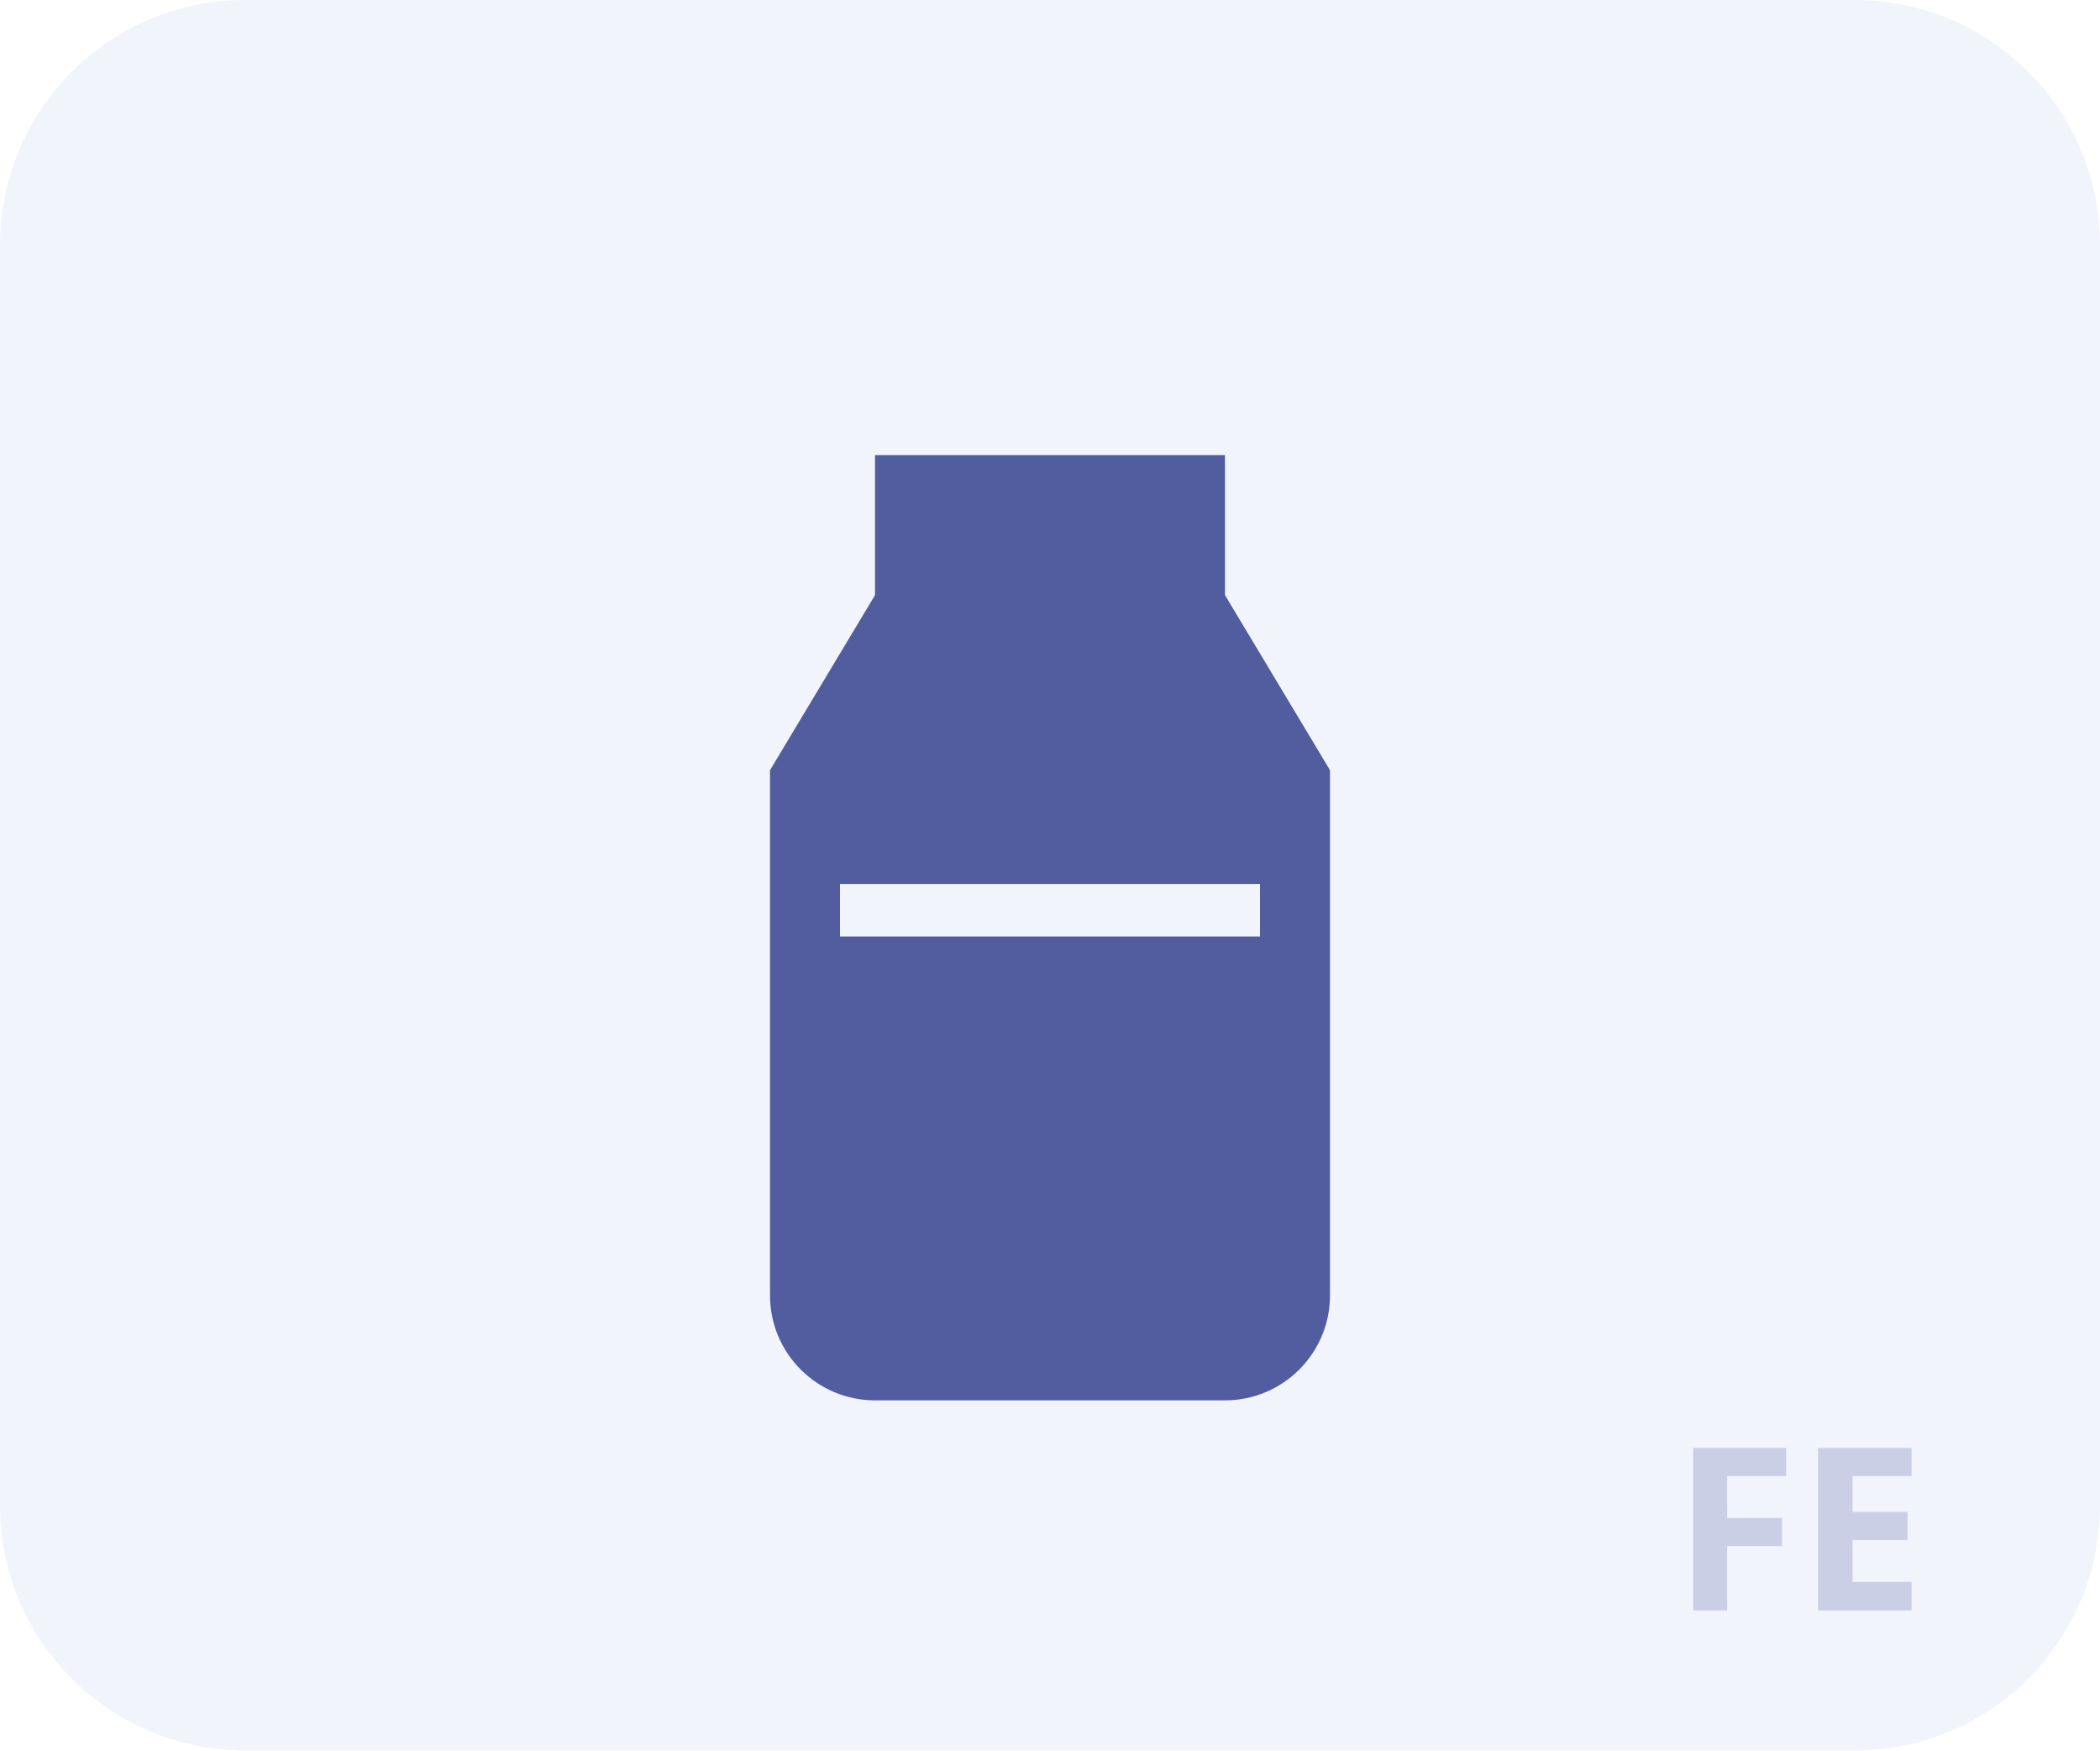
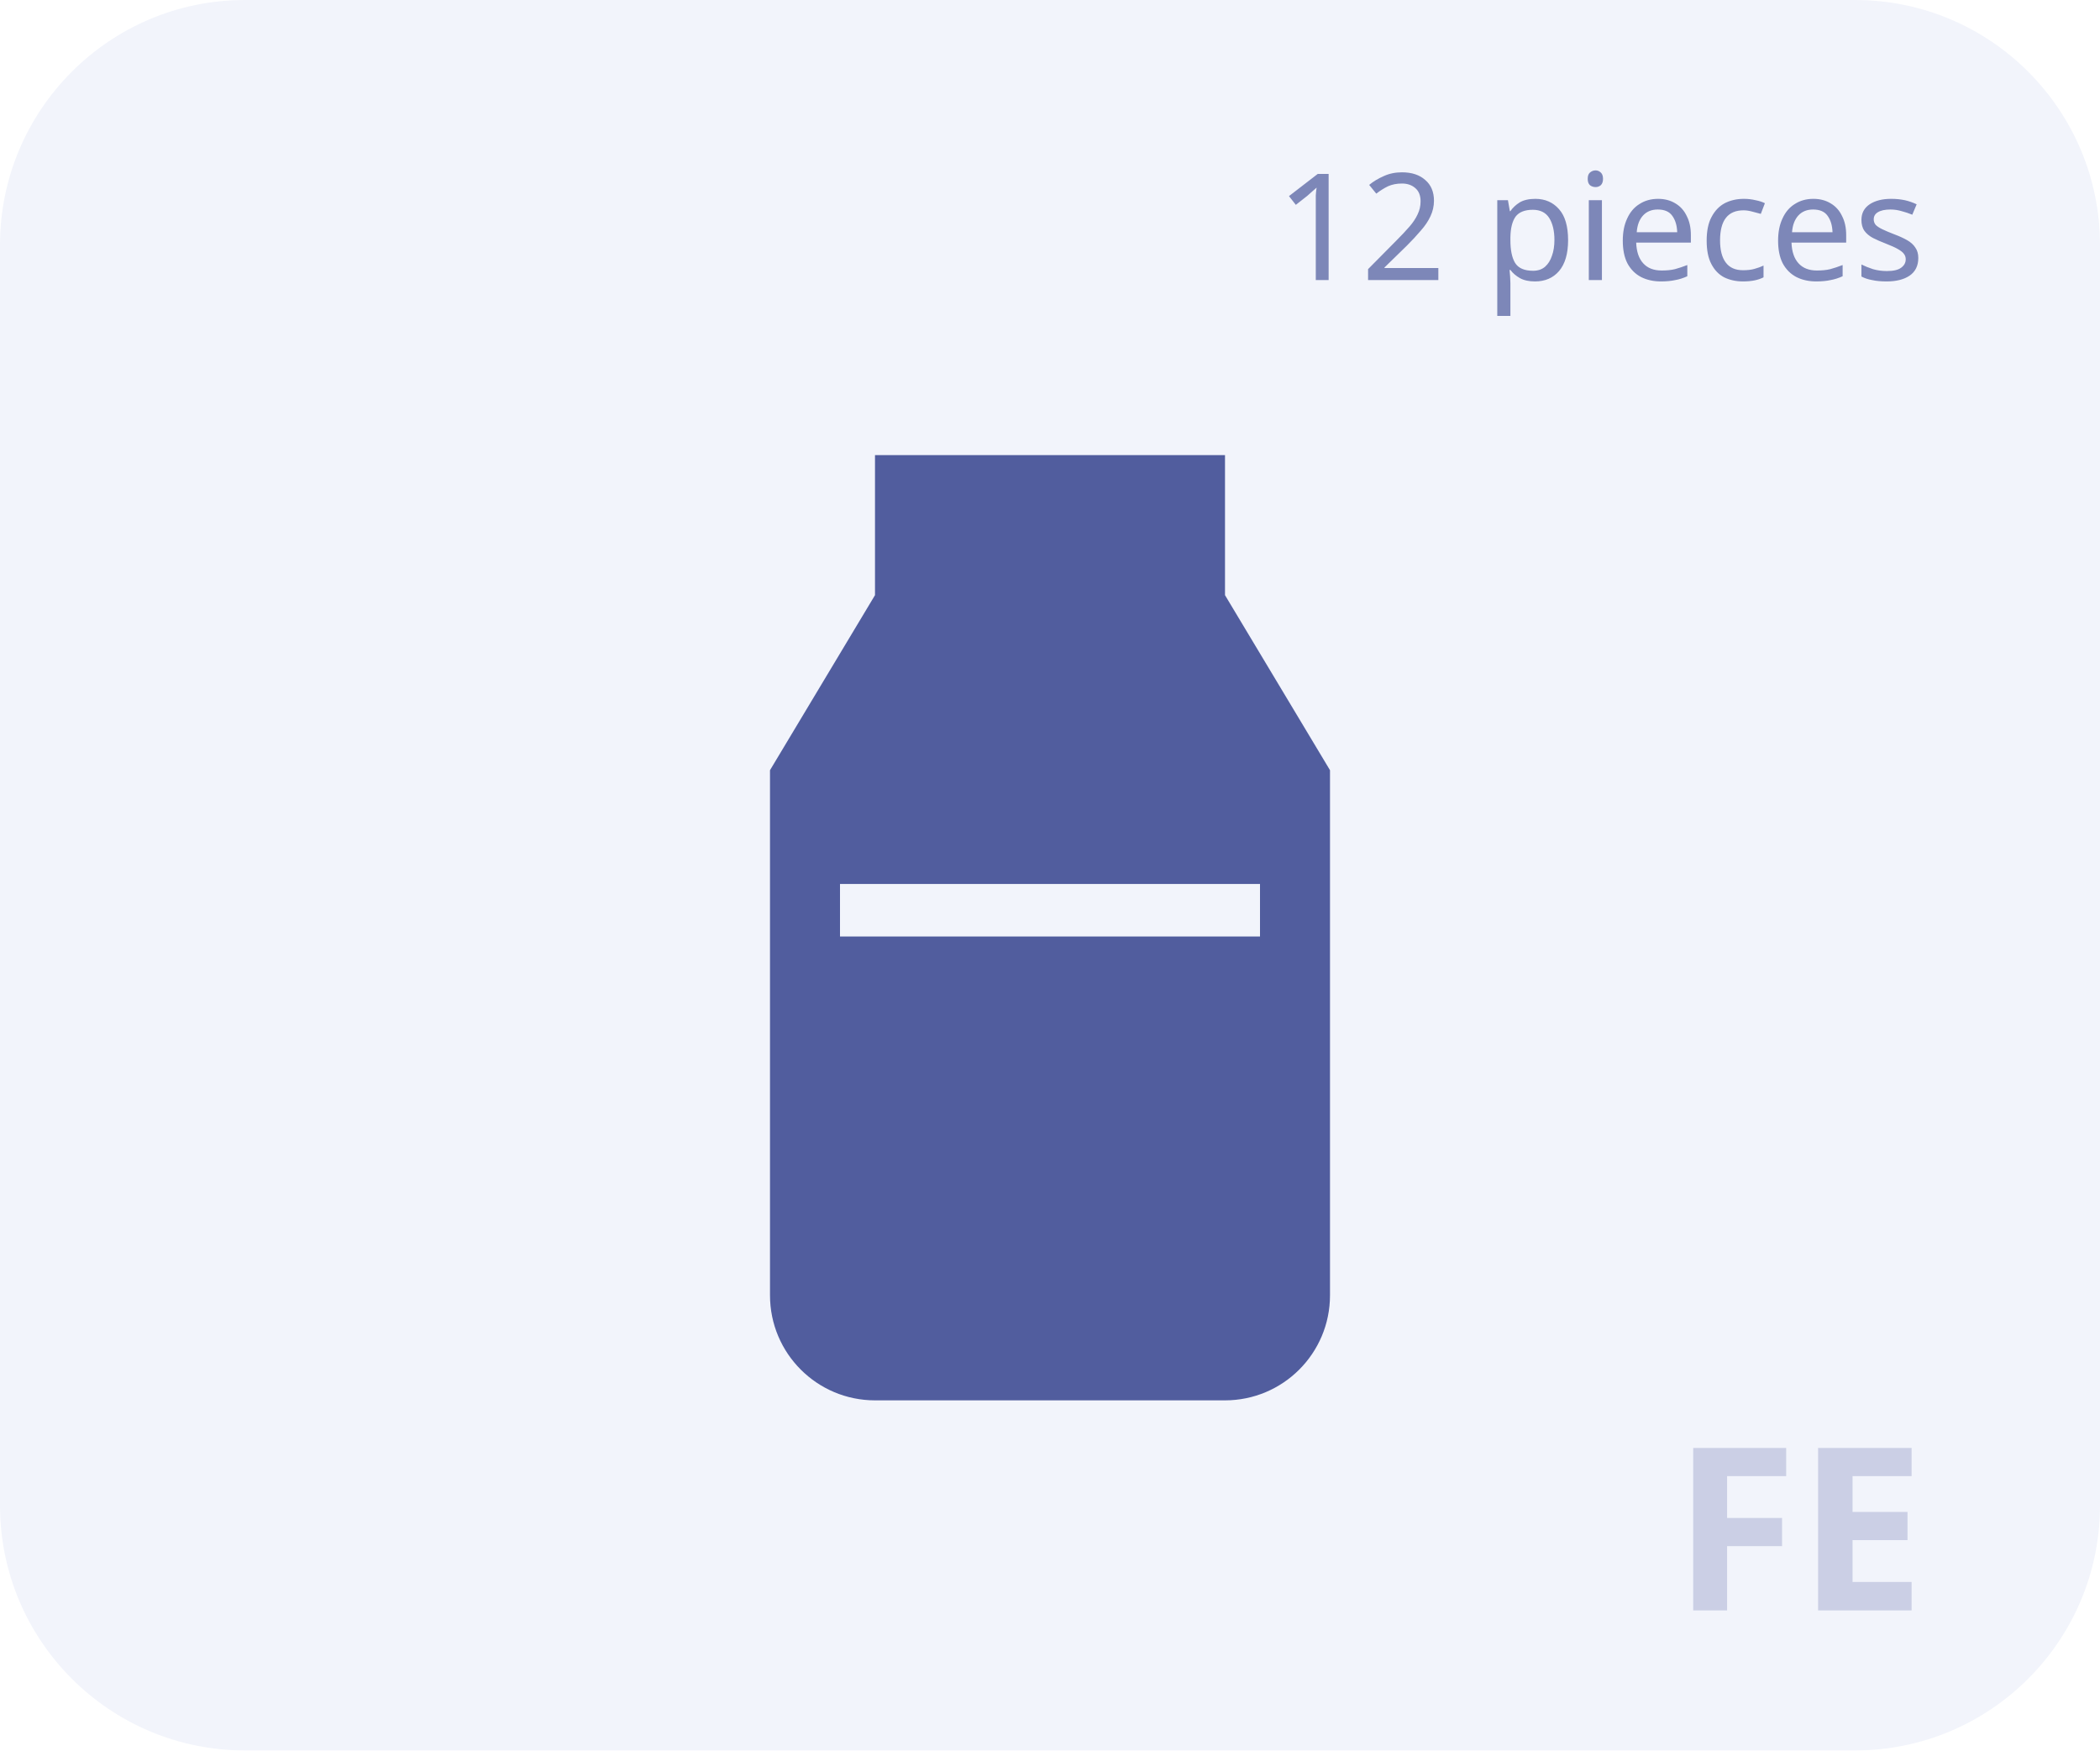
<svg xmlns="http://www.w3.org/2000/svg" viewBox="0 0 120 100" role="img" aria-label="Farm Eggs">
  <rect width="120" height="100" rx="14" fill="#f2f4fb" />
  <g transform="translate(4 2)">
    <path d="M46 24h20v8l6 10v30a6 6 0 0 1-6 6H46a6 6 0 0 1-6-6V42l6-10z" fill="#3f4d94" opacity=".9" />
    <path d="M44 50h24" stroke="#f2f4fb" stroke-width="3" />
  </g>
-   <text x="110" y="16" text-anchor="end" font-family="system-ui,sans-serif" font-size="8.5" fill="#3f4d94" opacity=".65" />
+   <text x="110" y="16" text-anchor="end" font-family="system-ui,sans-serif" font-size="8.5" fill="#3f4d94" opacity=".65">12 pieces</text>
  <text x="110" y="92" text-anchor="end" font-family="system-ui,sans-serif" font-size="13" font-weight="800" fill="#3f4d94" opacity=".22">FE</text>
</svg>
